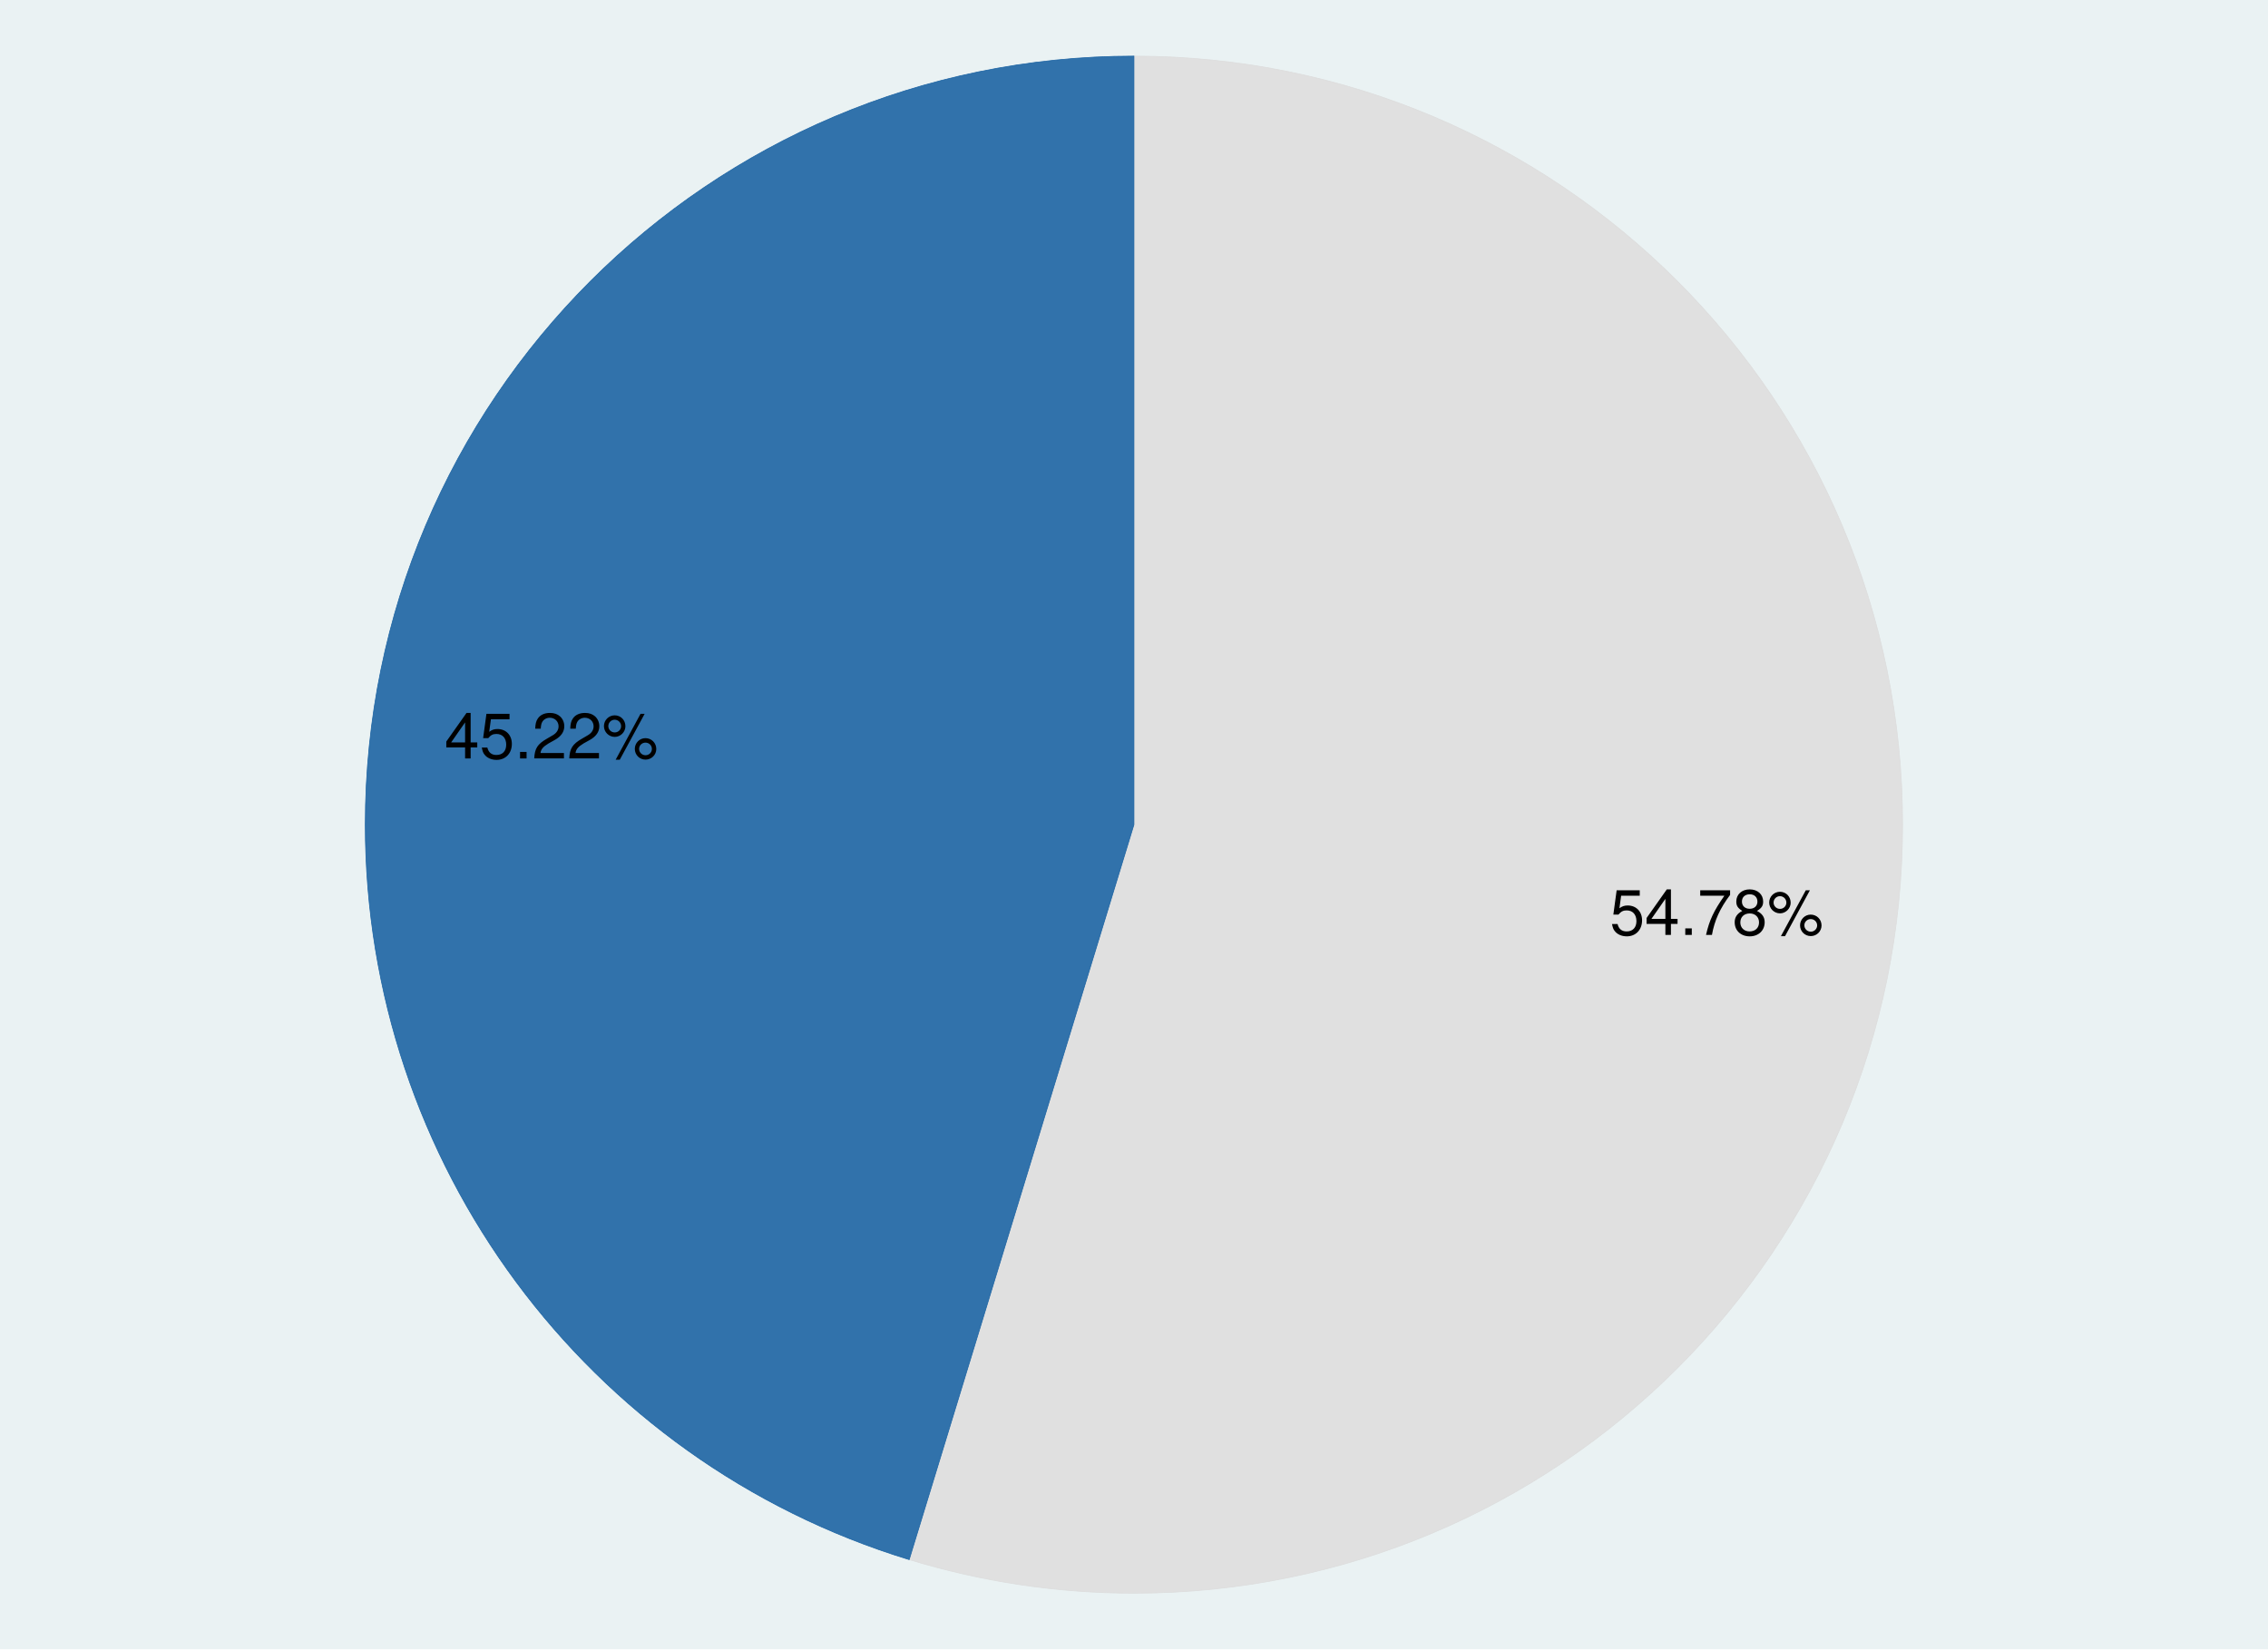
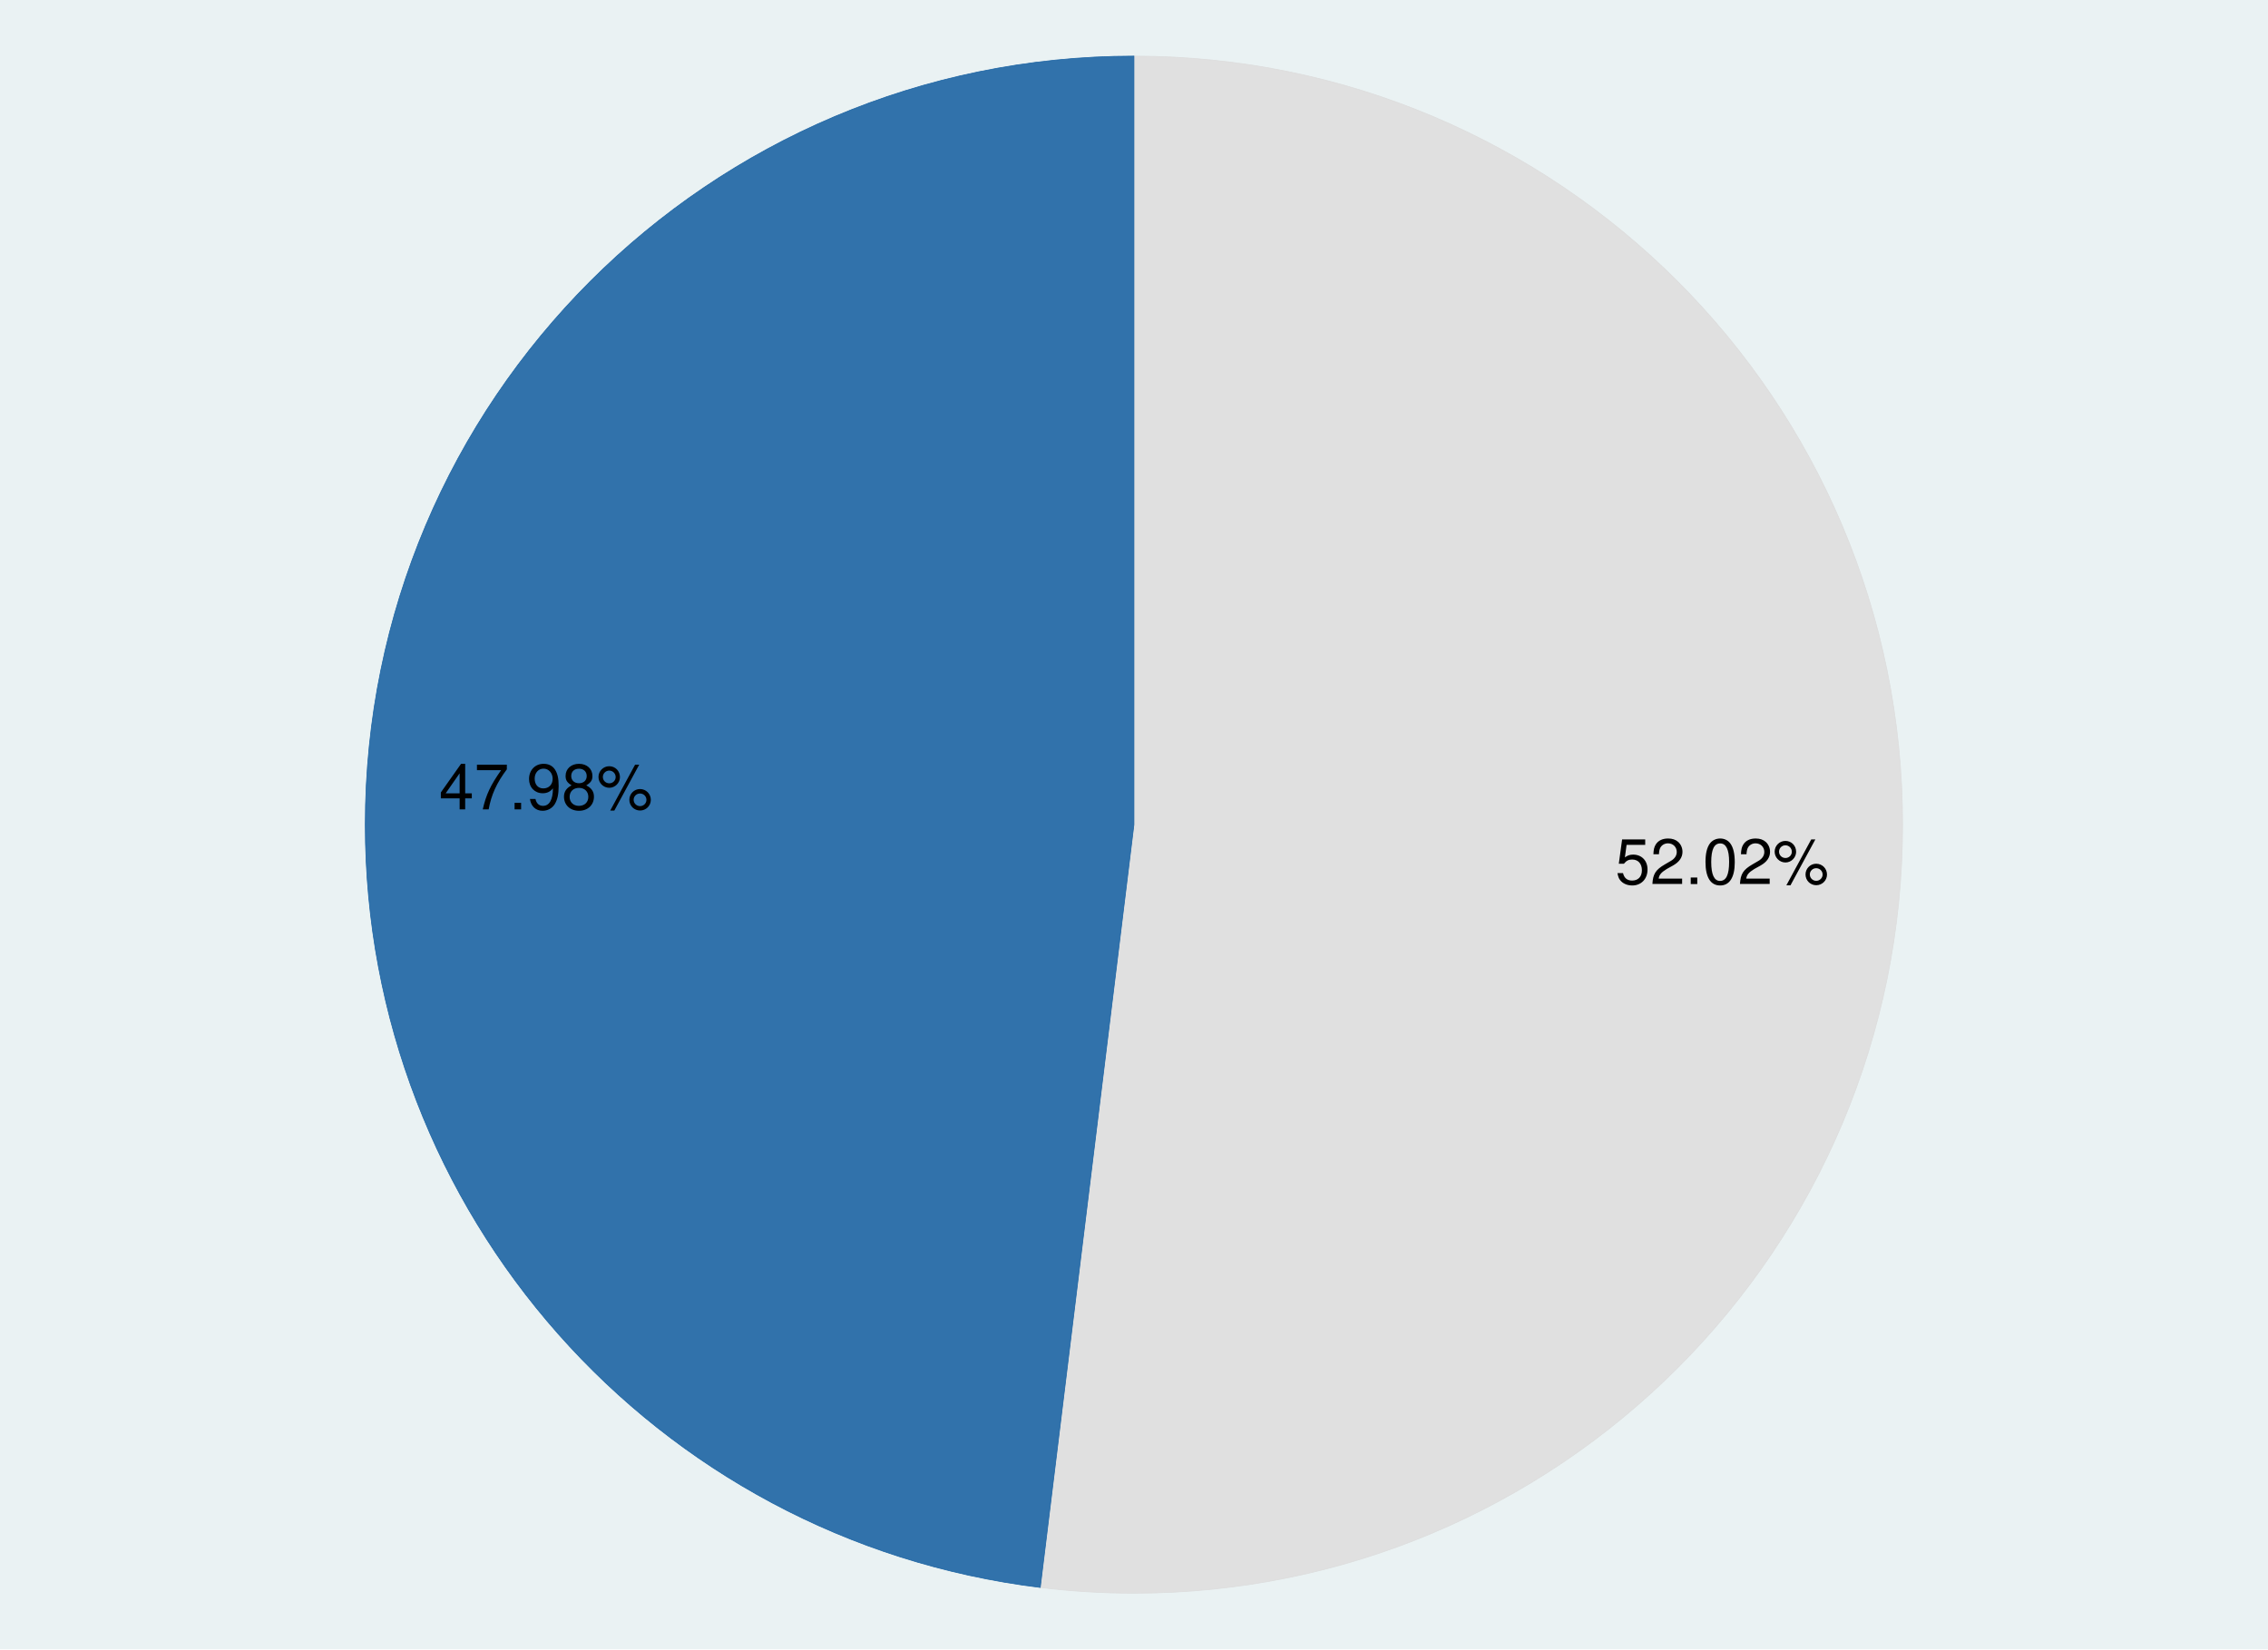
<svg xmlns="http://www.w3.org/2000/svg" viewBox="0 0 528 384" height="384" width="528" xml:space="preserve" id="svg2" version="1.1">
  <defs id="defs6" />
  <g transform="matrix(1.333333,0,0,-1.333333,0,384)" id="g10">
    <g transform="scale(0.1)" id="g12">
      <path id="path14" style="fill:#eaf2f3;fill-opacity:1;fill-rule:nonzero;stroke:none" d="M 0,0 H 3960 V 2880 H 0 Z" />
-       <path id="path16" style="fill:#e0e0e0;fill-opacity:1;fill-rule:nonzero;stroke:none" d="M 1979.88,1439.95 1587.49,156.527 c 127.17,-38.875 259.41,-58.64 392.39,-58.64 741.2,0 1342.07,600.863 1342.07,1342.063 0,741.21 -600.87,1342.07 -1342.07,1342.07" />
-       <path id="path18" style="fill:none;stroke:#dcdcdc;stroke-width:1.2;stroke-linecap:butt;stroke-linejoin:miter;stroke-miterlimit:10;stroke-dasharray:none;stroke-opacity:1" d="M 1979.88,1439.95 1587.49,156.527 c 127.17,-38.875 259.41,-58.64 392.39,-58.64 741.2,0 1342.07,600.863 1342.07,1342.063 0,741.21 -600.87,1342.07 -1342.07,1342.07 z" />
-       <path id="path20" style="fill:#3172ab;fill-opacity:1;fill-rule:nonzero;stroke:none" d="m 1979.88,1439.95 v 1342.07 c -741.21,0 -1342.071,-600.86 -1342.071,-1342.07 0,-590.059 385.401,-1110.907 949.681,-1283.423" />
-       <path id="path22" style="fill:none;stroke:#1a62a2;stroke-width:1.2;stroke-linecap:butt;stroke-linejoin:miter;stroke-miterlimit:10;stroke-dasharray:none;stroke-opacity:1" d="m 1979.88,1439.95 v 1342.07 c -741.21,0 -1342.071,-600.86 -1342.071,-1342.07 0,-590.059 385.401,-1110.907 949.681,-1283.423 z" />
+       <path id="path16" style="fill:#e0e0e0;fill-opacity:1;fill-rule:nonzero;stroke:none" d="M 1979.88,1439.95 1816.32,107.891 c 54.26,-6.661 108.89,-10.004 163.56,-10.004 741.2,0 1342.07,600.863 1342.07,1342.063 0,741.21 -600.87,1342.07 -1342.07,1342.07" />
+       <path id="path18" style="fill:none;stroke:#dcdcdc;stroke-width:1.2;stroke-linecap:butt;stroke-linejoin:miter;stroke-miterlimit:10;stroke-dasharray:none;stroke-opacity:1" d="M 1979.88,1439.95 1816.32,107.891 c 54.26,-6.661 108.89,-10.004 163.56,-10.004 741.2,0 1342.07,600.863 1342.07,1342.063 0,741.21 -600.87,1342.07 -1342.07,1342.07 z" />
+       <path id="path20" style="fill:#3172ab;fill-opacity:1;fill-rule:nonzero;stroke:none" d="m 1979.88,1439.95 v 1342.07 c -741.21,0 -1342.071,-600.86 -1342.071,-1342.07 0,-677.946 505.611,-1249.438 1178.511,-1332.059" />
+       <path id="path22" style="fill:none;stroke:#1a62a2;stroke-width:1.2;stroke-linecap:butt;stroke-linejoin:miter;stroke-miterlimit:10;stroke-dasharray:none;stroke-opacity:1" d="m 1979.88,1439.95 v 1342.07 c -741.21,0 -1342.071,-600.86 -1342.071,-1342.07 0,-677.946 505.611,-1249.438 1178.511,-1332.059 z" />
      <g transform="scale(10)" id="g24">
-         <text id="text30" style="font-variant:normal;font-weight:normal;font-size:11.001px;font-family:Helvetica;-inkscape-font-specification:Helvetica;writing-mode:lr-tb;fill:#000000;fill-opacity:1;fill-rule:nonzero;stroke:none" transform="matrix(1,0,0,-1,77.6133,155.554)">
-           <tspan id="tspan26" y="0" x="0 6.117 12.234 15.292 21.409 27.526">45.22%</tspan>
-           <tspan id="tspan28" y="30.814" x="203.457 209.574 215.691 218.749 224.866 230.982">54.78%</tspan>
+         <text id="text30" style="font-variant:normal;font-weight:normal;font-size:11.001px;font-family:Helvetica;-inkscape-font-specification:Helvetica;writing-mode:lr-tb;fill:#000000;fill-opacity:1;fill-rule:nonzero;stroke:none" transform="matrix(1,0,0,-1,76.6602,146.668)">
+           <tspan id="tspan26" y="0" x="0 6.117 12.234 15.292 21.409 27.526">47.98%</tspan>
+           <tspan id="tspan28" y="13.043" x="205.363 211.48 217.597 220.655 226.772 232.888">52.02%</tspan>
        </text>
      </g>
    </g>
  </g>
</svg>
